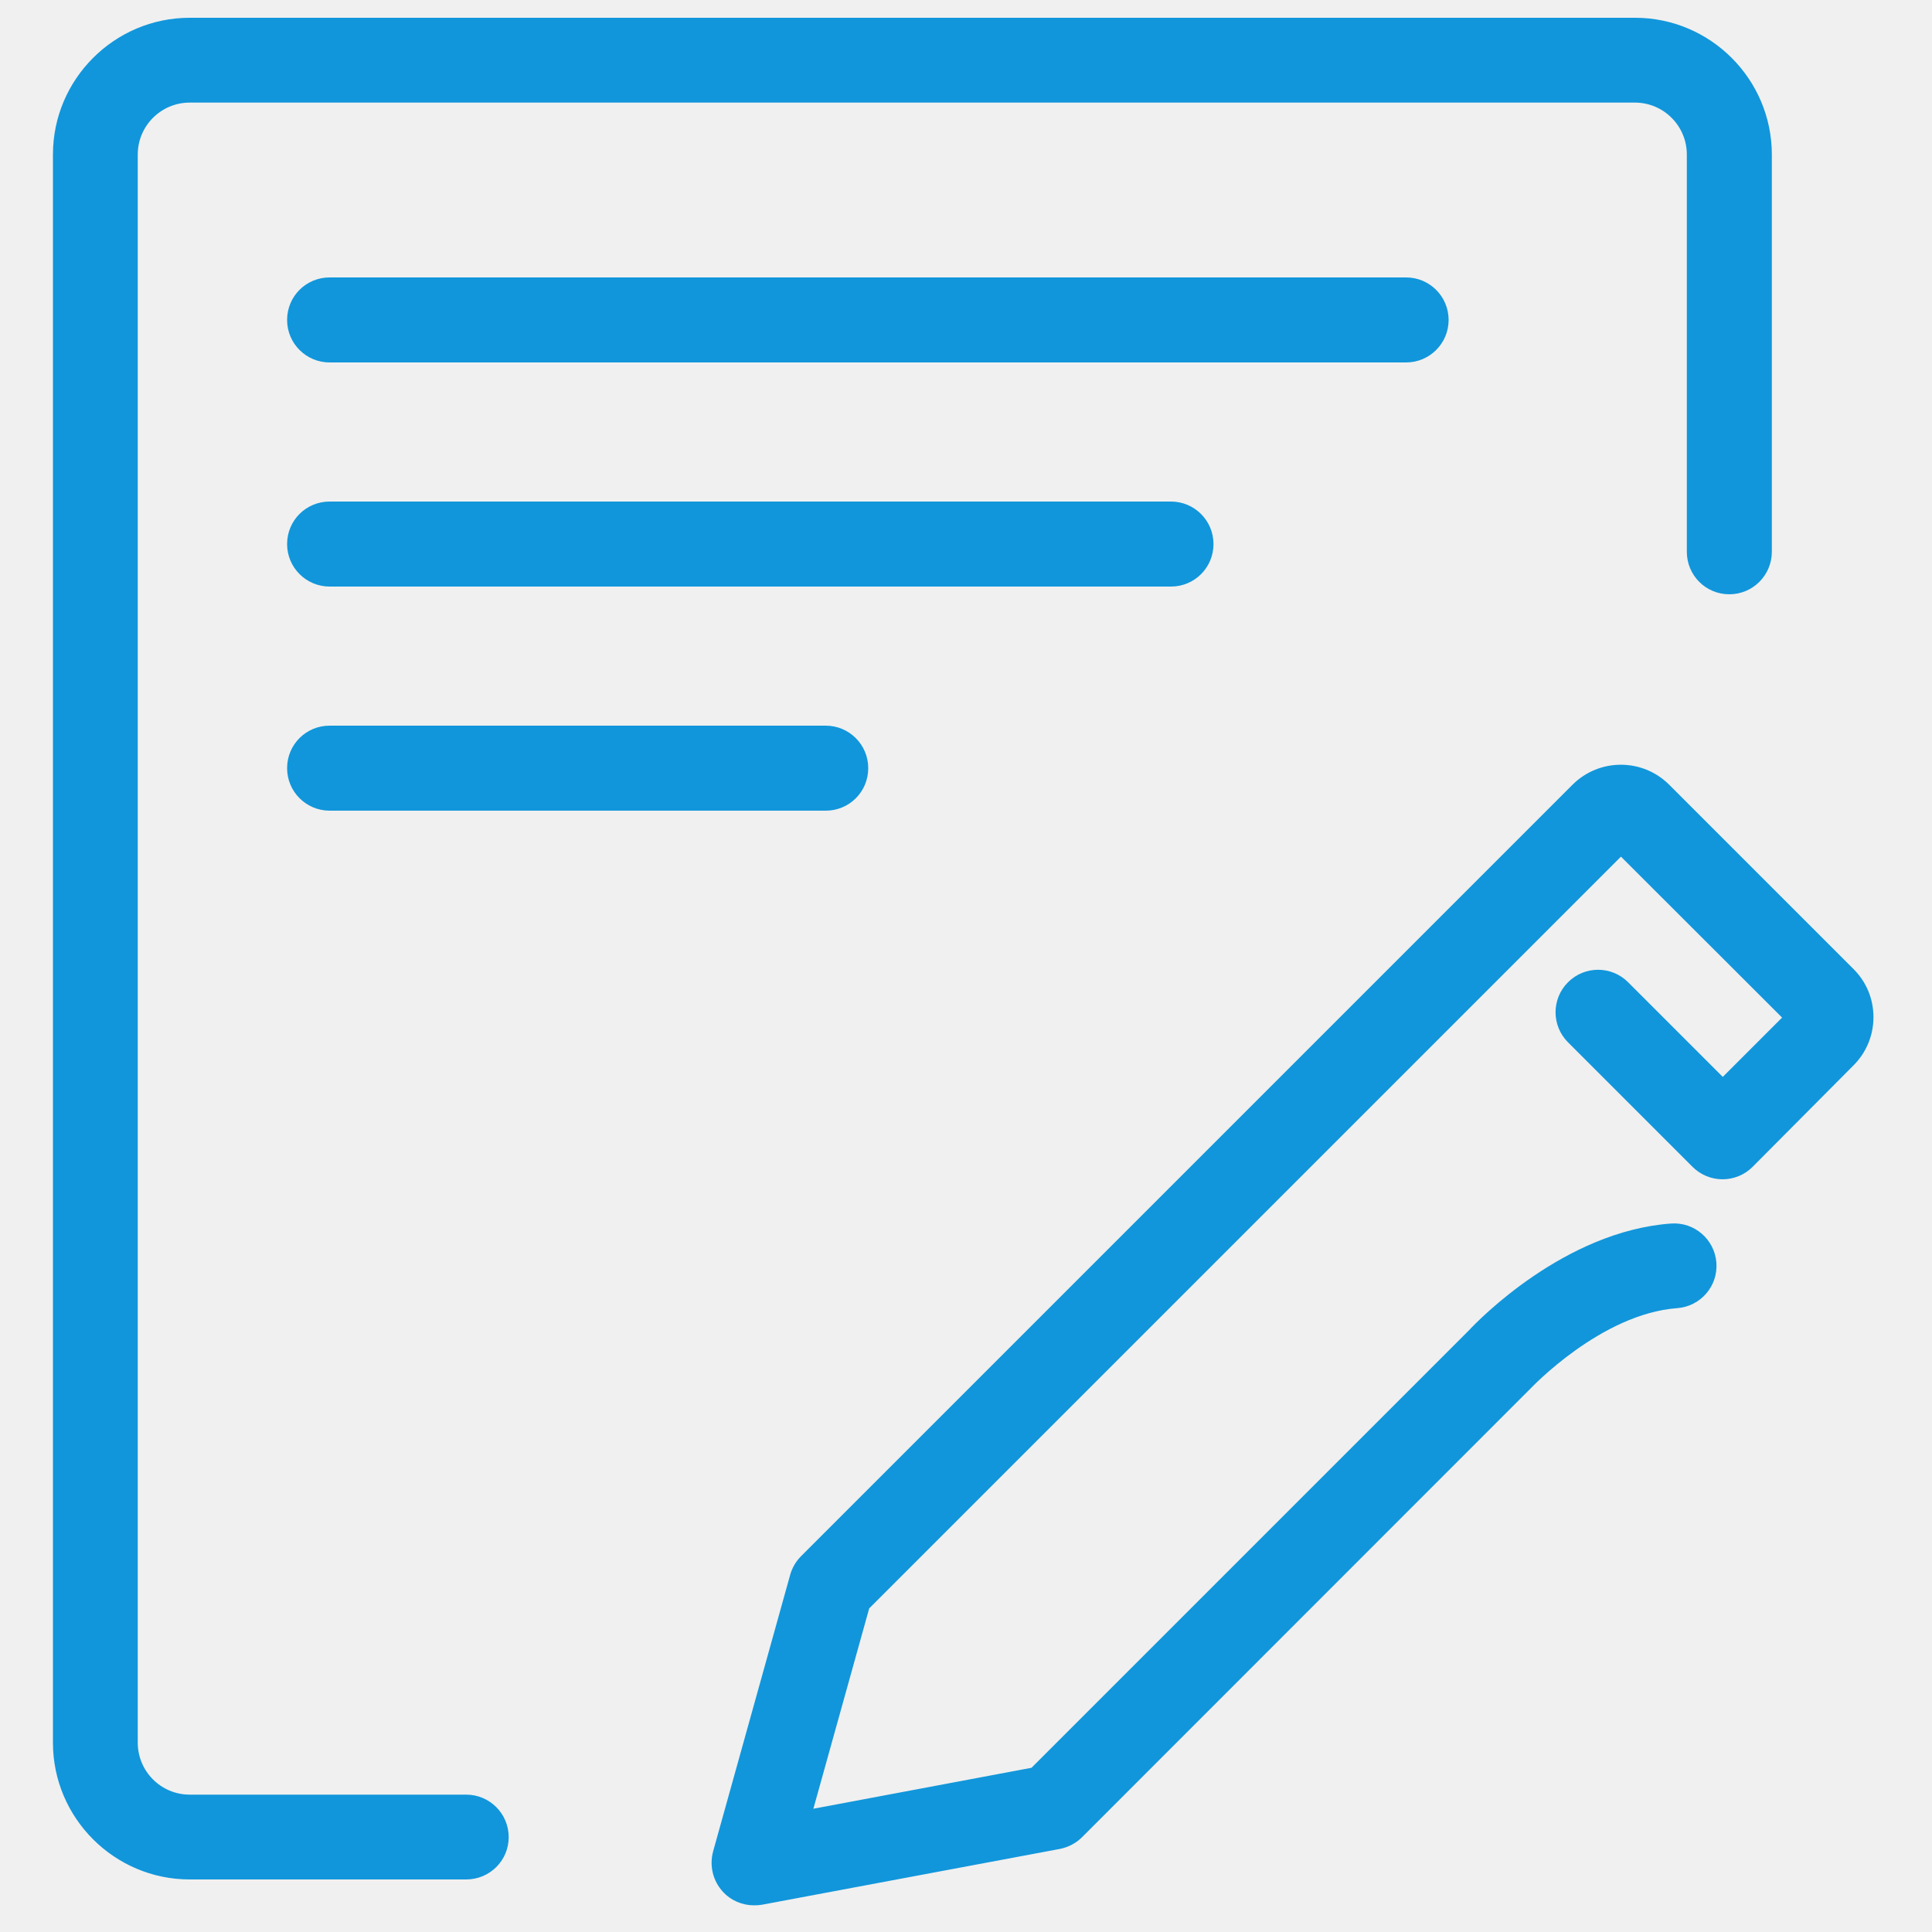
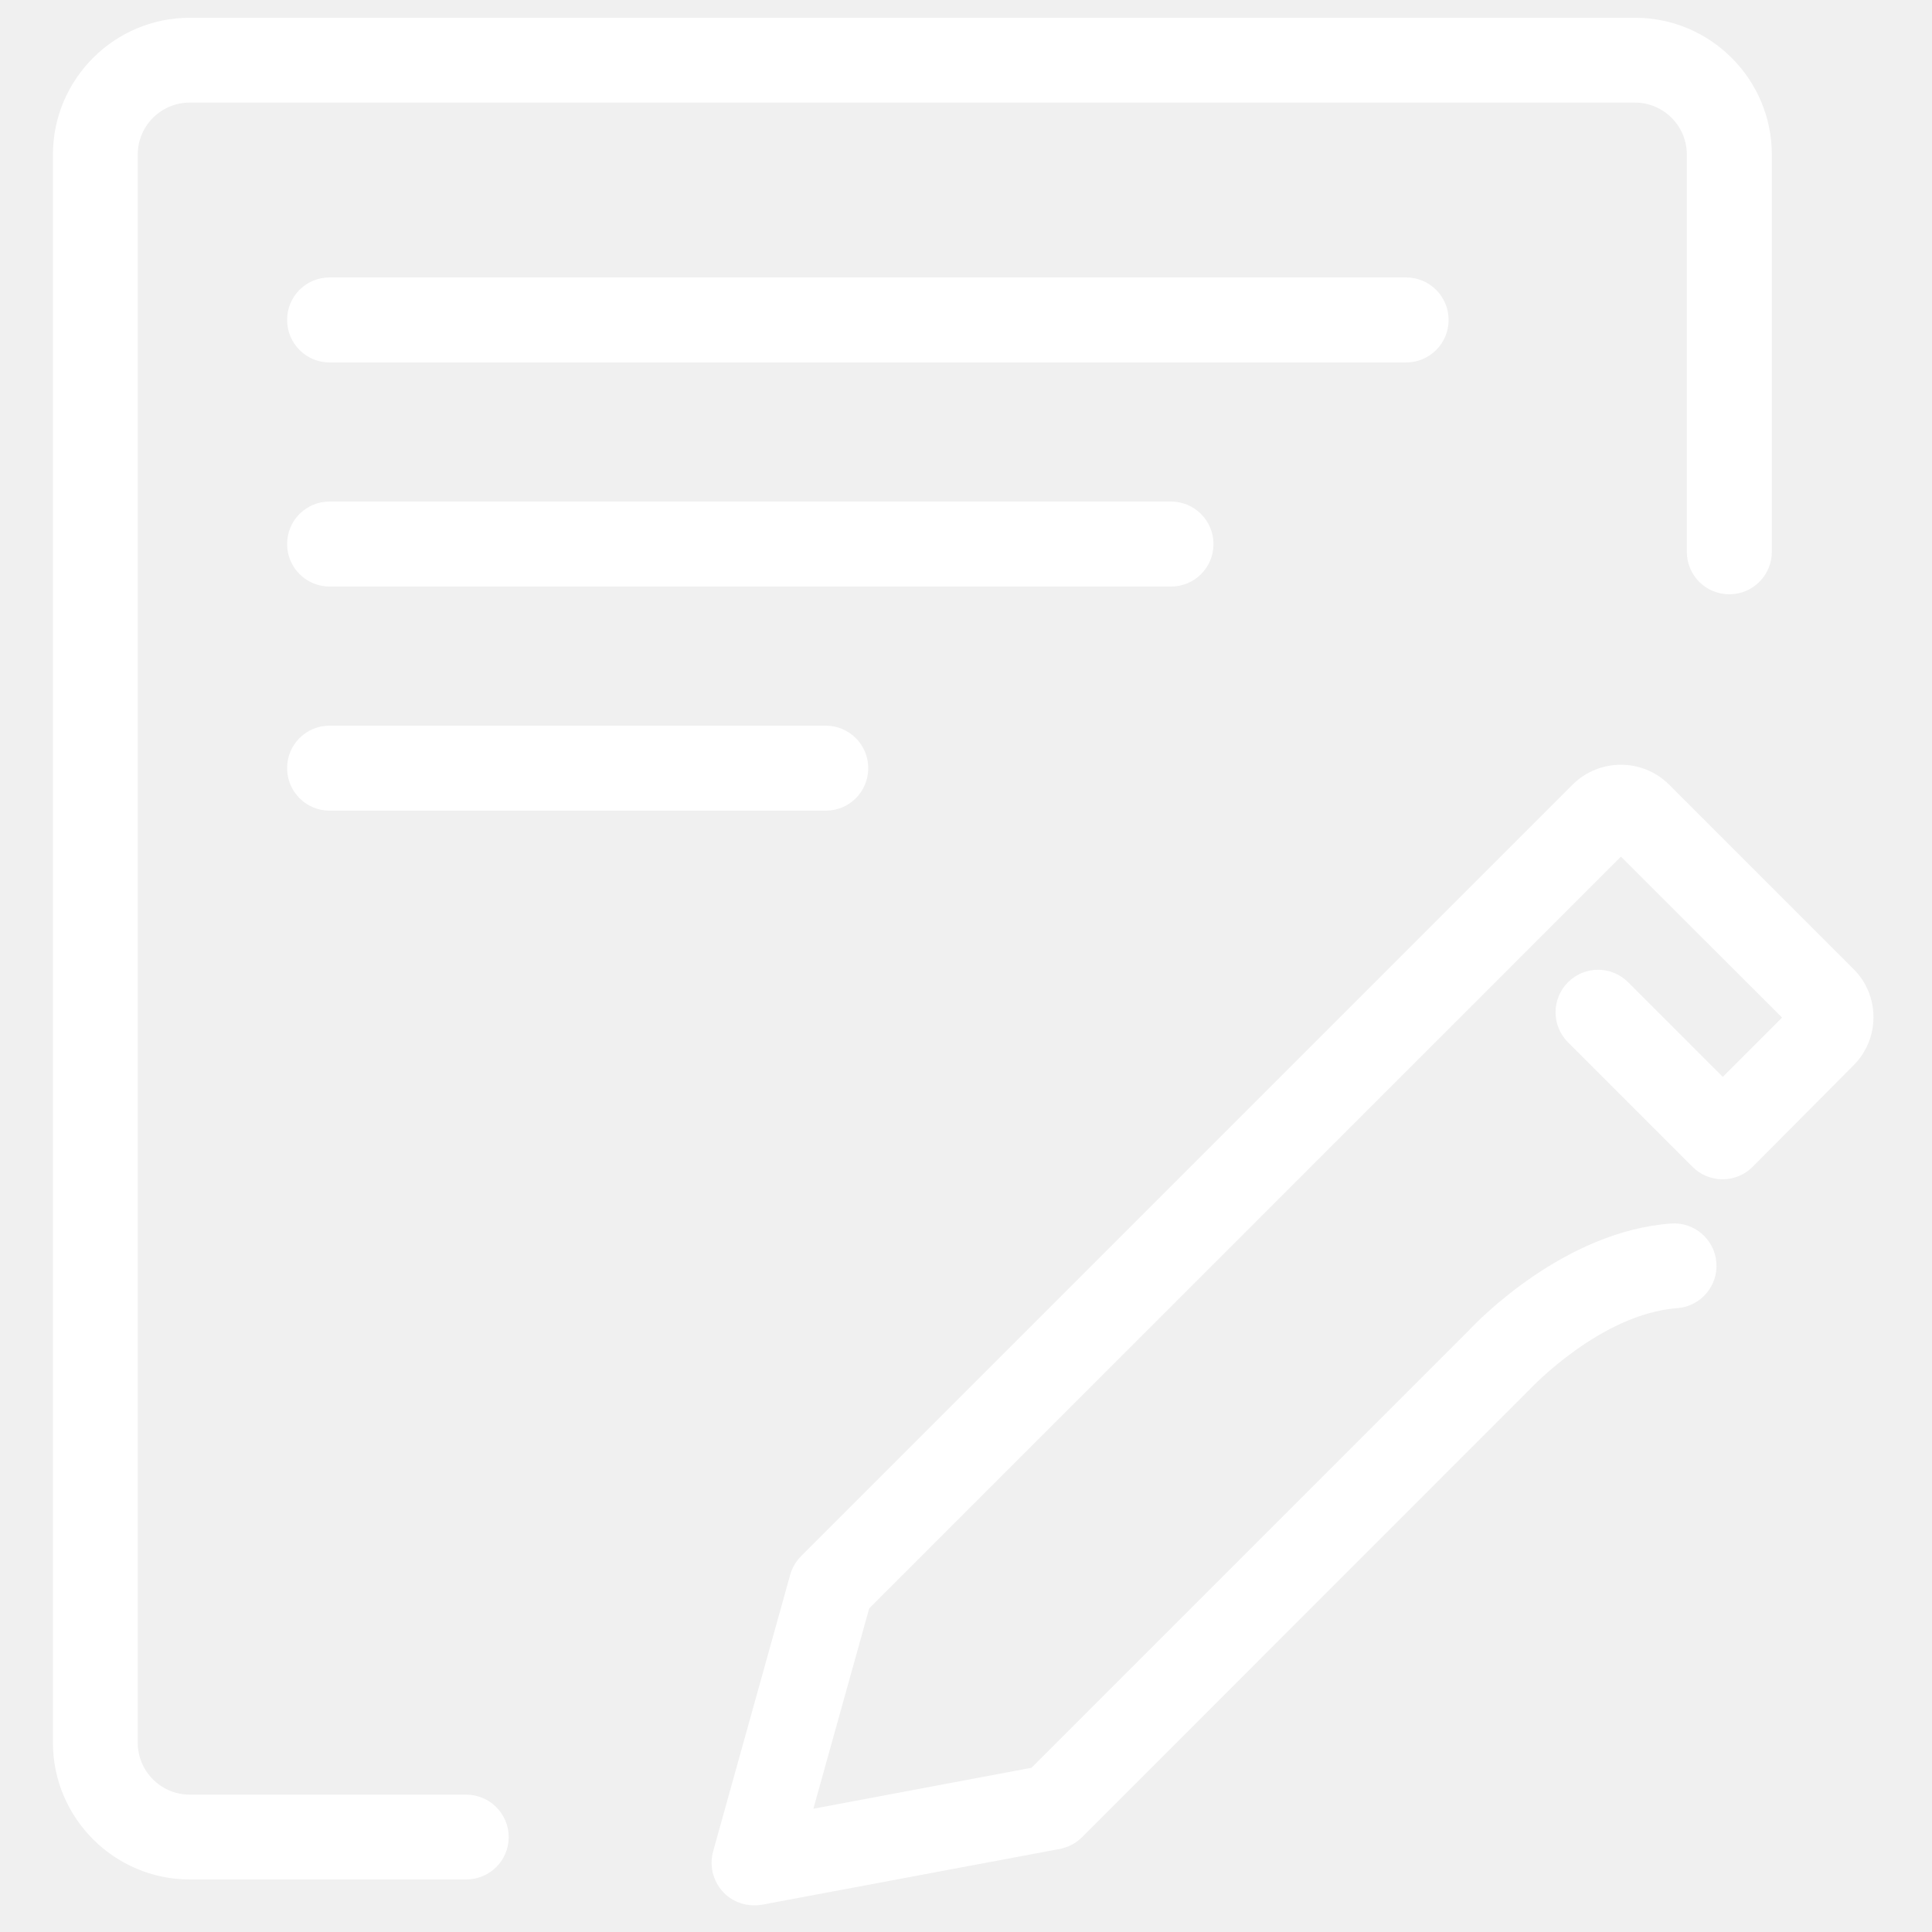
<svg xmlns="http://www.w3.org/2000/svg" class="icon" width="200px" height="200.00px" viewBox="0 0 1024 1024" version="1.1">
-   <path fill="#1196db" d="M247.091 996.147 100.557 996.147c-39.936 0-72.499-32.563-72.499-72.499L28.058 81.92c0-39.936 32.563-72.499 72.499-72.499l766.054 0c39.936 0 72.499 32.563 72.499 72.499l0 210.534c0 12.39-10.035 22.528-22.528 22.528s-22.528-10.035-22.528-22.528L894.054 81.92c0-15.155-12.288-27.546-27.546-27.546L100.557 54.374c-15.155 0-27.546 12.288-27.546 27.546L73.011 923.648c0 15.155 12.288 27.546 27.546 27.546l146.534 0c12.39 0 22.528 10.035 22.528 22.528S259.482 996.147 247.091 996.147zM745.267 192.102 174.694 192.102c-12.39 0-22.528-10.035-22.528-22.528s10.035-22.528 22.528-22.528l570.573 0c12.39 0 22.528 10.035 22.528 22.528S757.658 192.102 745.267 192.102zM437.658 429.67 174.694 429.67c-12.39 0-22.528-10.035-22.528-22.528s10.035-22.528 22.528-22.528l262.963 0c12.39 0 22.528 10.035 22.528 22.528S450.15 429.67 437.658 429.67zM620.646 310.886 174.694 310.886c-12.39 0-22.528-10.035-22.528-22.528s10.035-22.528 22.528-22.528l445.952 0c12.39 0 22.528 10.035 22.528 22.528S633.139 310.886 620.646 310.886zM399.667 1009.869c-6.246 0-12.288-2.56-16.589-7.27-5.222-5.734-7.168-13.722-5.12-21.299l40.858-146.637c1.024-3.686 3.072-7.168 5.734-9.83l408.986-408.986c14.131-14.029 36.966-14.029 51.098 0l97.792 97.792c6.861 6.861 10.547 15.872 10.547 25.498s-3.789 18.739-10.547 25.498L928.87 618.496c-4.198 4.198-9.933 6.554-15.872 6.554s-11.674-2.355-15.872-6.554l-66.048-66.048c-8.806-8.806-8.806-23.04 0-31.846s23.04-8.806 31.846 0l50.176 50.176 31.437-31.437L859.136 454.042 460.698 852.48 431.104 958.669 546.714 936.96l231.731-231.731c5.018-5.427 50.79-52.634 107.213-56.73 12.39-0.922 23.142 8.397 24.064 20.787 0.922 12.39-8.397 23.142-20.787 24.064-40.346 2.97-77.414 42.291-77.824 42.701-0.205 0.205-0.41 0.512-0.717 0.717L573.542 973.722c-3.174 3.174-7.27 5.325-11.776 6.246l-158.003 29.594C402.432 1009.766 401.101 1009.869 399.667 1009.869z" />
+   <path fill="#ffffff" d="M247.091 996.147 100.557 996.147c-39.936 0-72.499-32.563-72.499-72.499L28.058 81.92c0-39.936 32.563-72.499 72.499-72.499l766.054 0c39.936 0 72.499 32.563 72.499 72.499l0 210.534c0 12.39-10.035 22.528-22.528 22.528s-22.528-10.035-22.528-22.528L894.054 81.92c0-15.155-12.288-27.546-27.546-27.546L100.557 54.374c-15.155 0-27.546 12.288-27.546 27.546L73.011 923.648c0 15.155 12.288 27.546 27.546 27.546l146.534 0c12.39 0 22.528 10.035 22.528 22.528S259.482 996.147 247.091 996.147zM745.267 192.102 174.694 192.102c-12.39 0-22.528-10.035-22.528-22.528s10.035-22.528 22.528-22.528l570.573 0c12.39 0 22.528 10.035 22.528 22.528S757.658 192.102 745.267 192.102zM437.658 429.67 174.694 429.67c-12.39 0-22.528-10.035-22.528-22.528s10.035-22.528 22.528-22.528l262.963 0c12.39 0 22.528 10.035 22.528 22.528S450.15 429.67 437.658 429.67zM620.646 310.886 174.694 310.886c-12.39 0-22.528-10.035-22.528-22.528s10.035-22.528 22.528-22.528l445.952 0c12.39 0 22.528 10.035 22.528 22.528S633.139 310.886 620.646 310.886zM399.667 1009.869c-6.246 0-12.288-2.56-16.589-7.27-5.222-5.734-7.168-13.722-5.12-21.299l40.858-146.637c1.024-3.686 3.072-7.168 5.734-9.83l408.986-408.986c14.131-14.029 36.966-14.029 51.098 0l97.792 97.792c6.861 6.861 10.547 15.872 10.547 25.498s-3.789 18.739-10.547 25.498L928.87 618.496c-4.198 4.198-9.933 6.554-15.872 6.554s-11.674-2.355-15.872-6.554l-66.048-66.048c-8.806-8.806-8.806-23.04 0-31.846s23.04-8.806 31.846 0l50.176 50.176 31.437-31.437L859.136 454.042 460.698 852.48 431.104 958.669 546.714 936.96l231.731-231.731c5.018-5.427 50.79-52.634 107.213-56.73 12.39-0.922 23.142 8.397 24.064 20.787 0.922 12.39-8.397 23.142-20.787 24.064-40.346 2.97-77.414 42.291-77.824 42.701-0.205 0.205-0.41 0.512-0.717 0.717L573.542 973.722c-3.174 3.174-7.27 5.325-11.776 6.246l-158.003 29.594C402.432 1009.766 401.101 1009.869 399.667 1009.869z" />
</svg>
